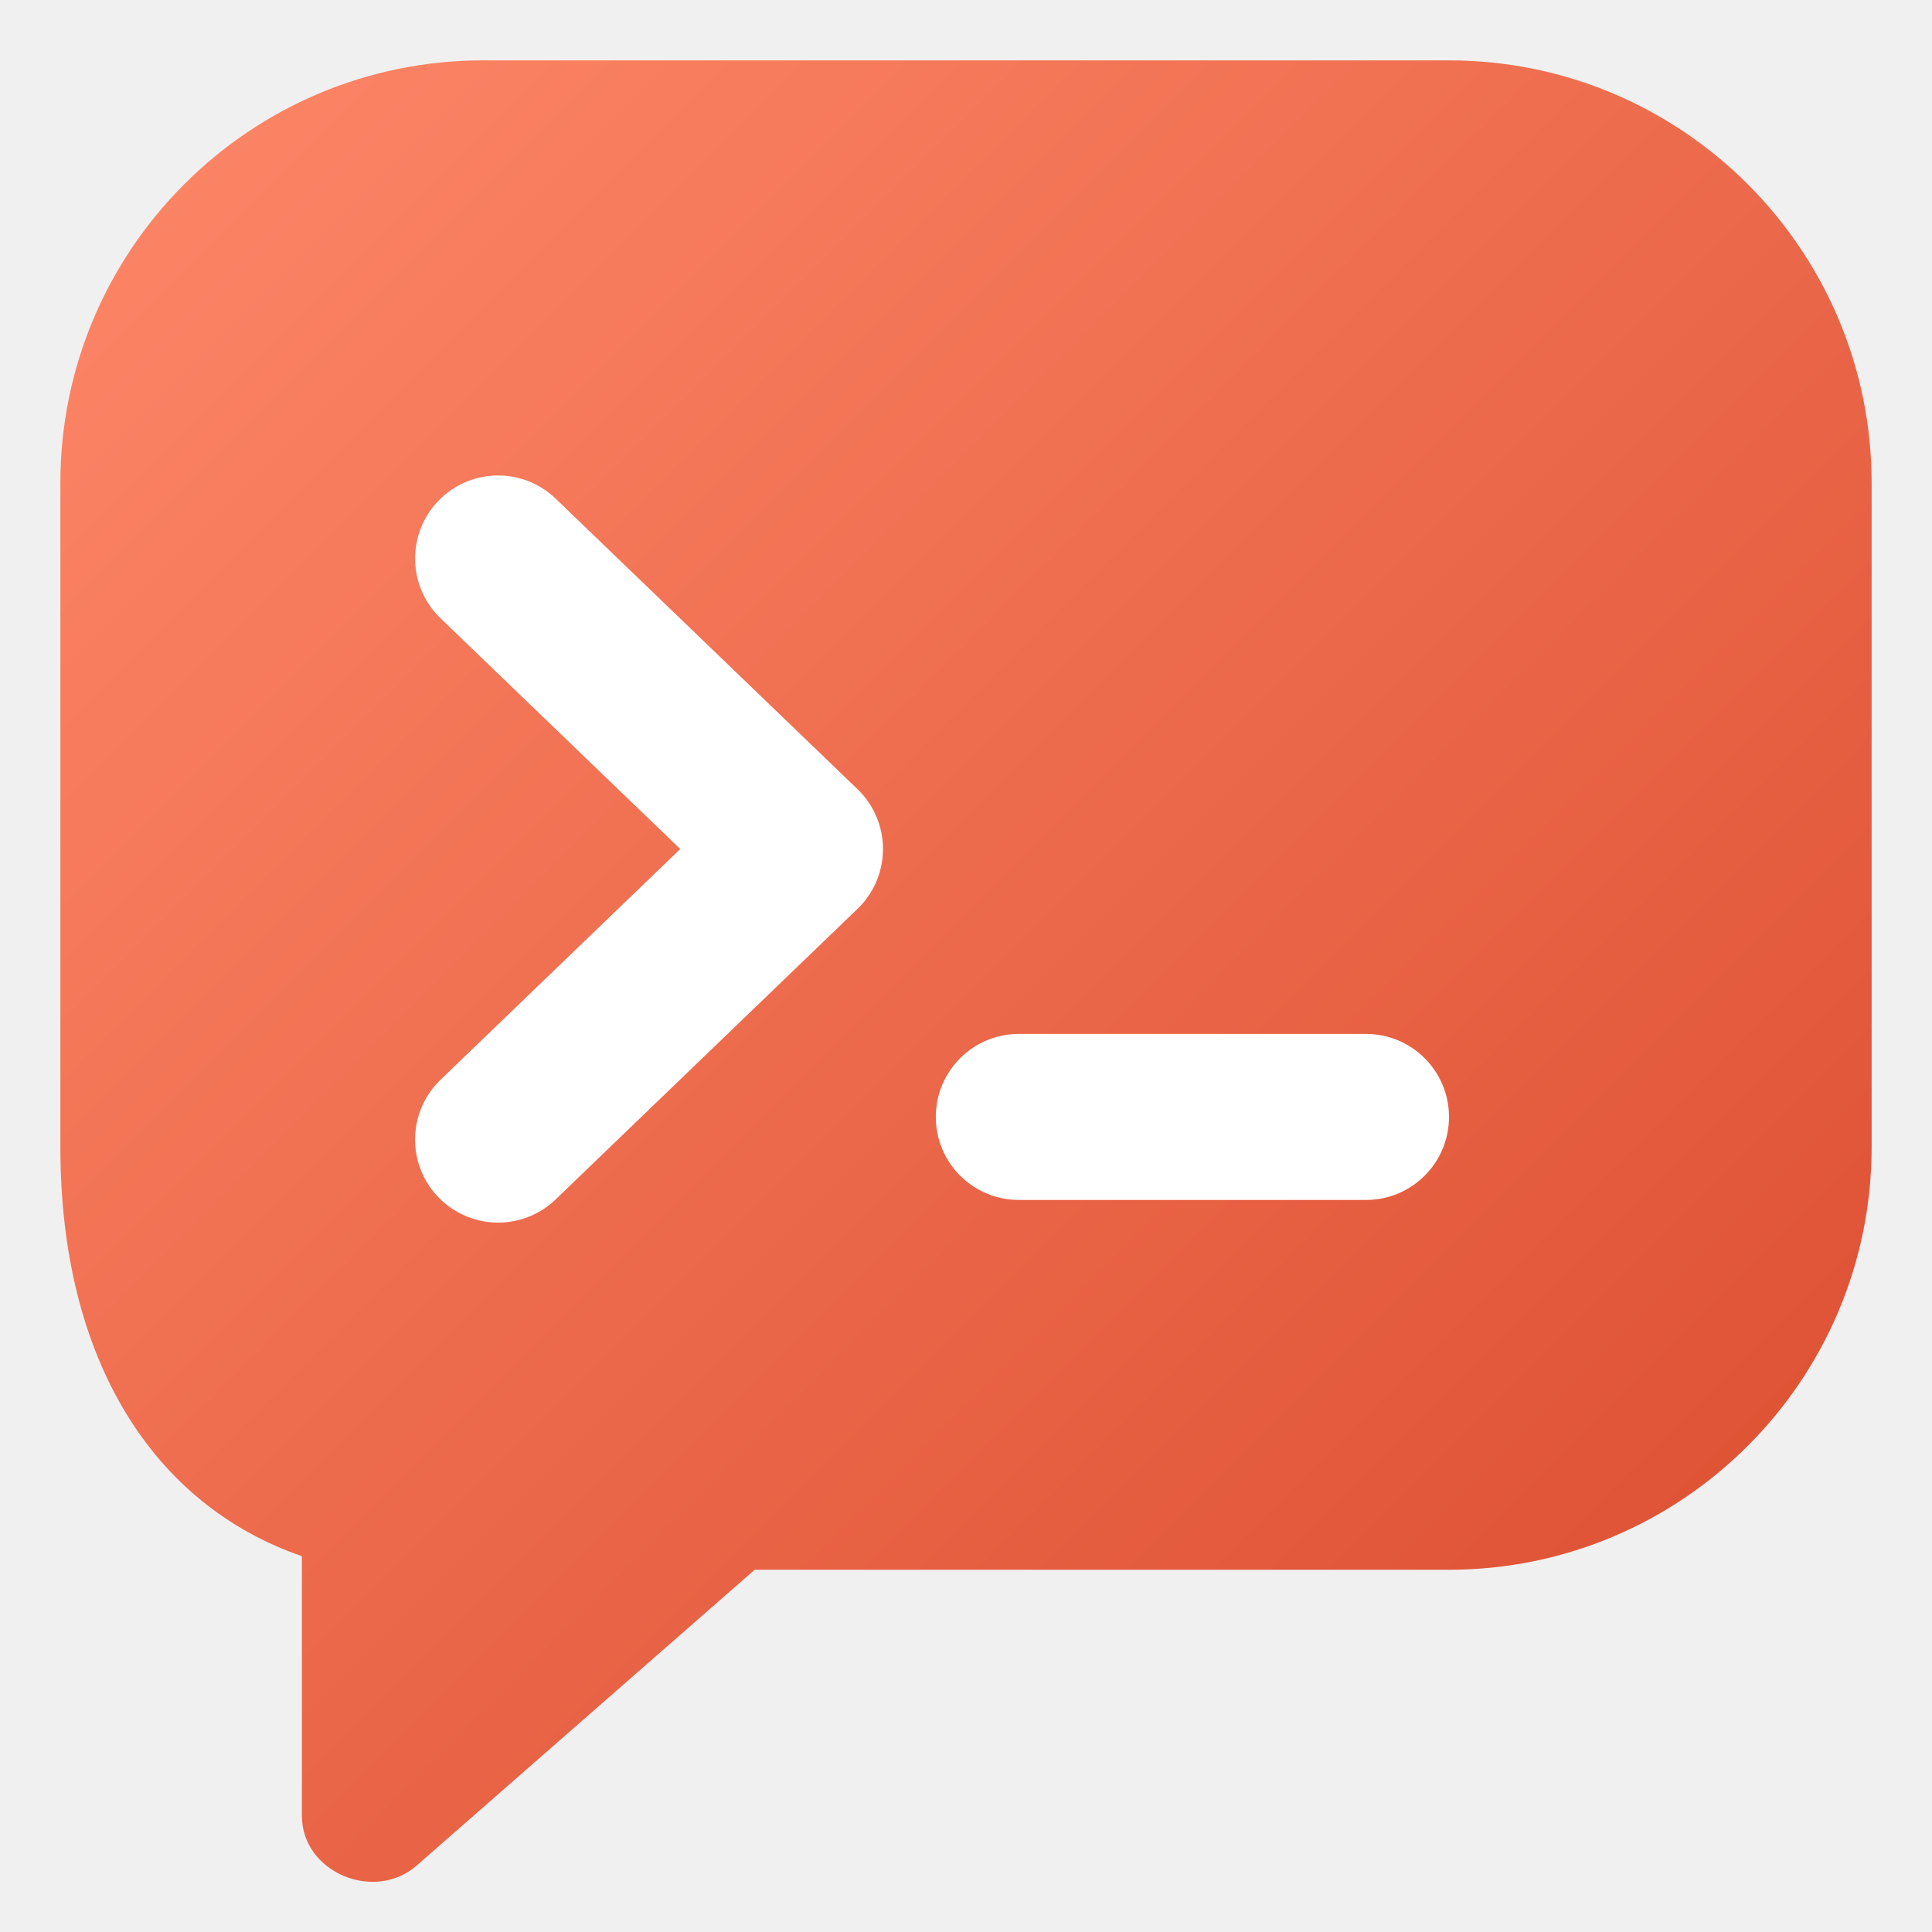
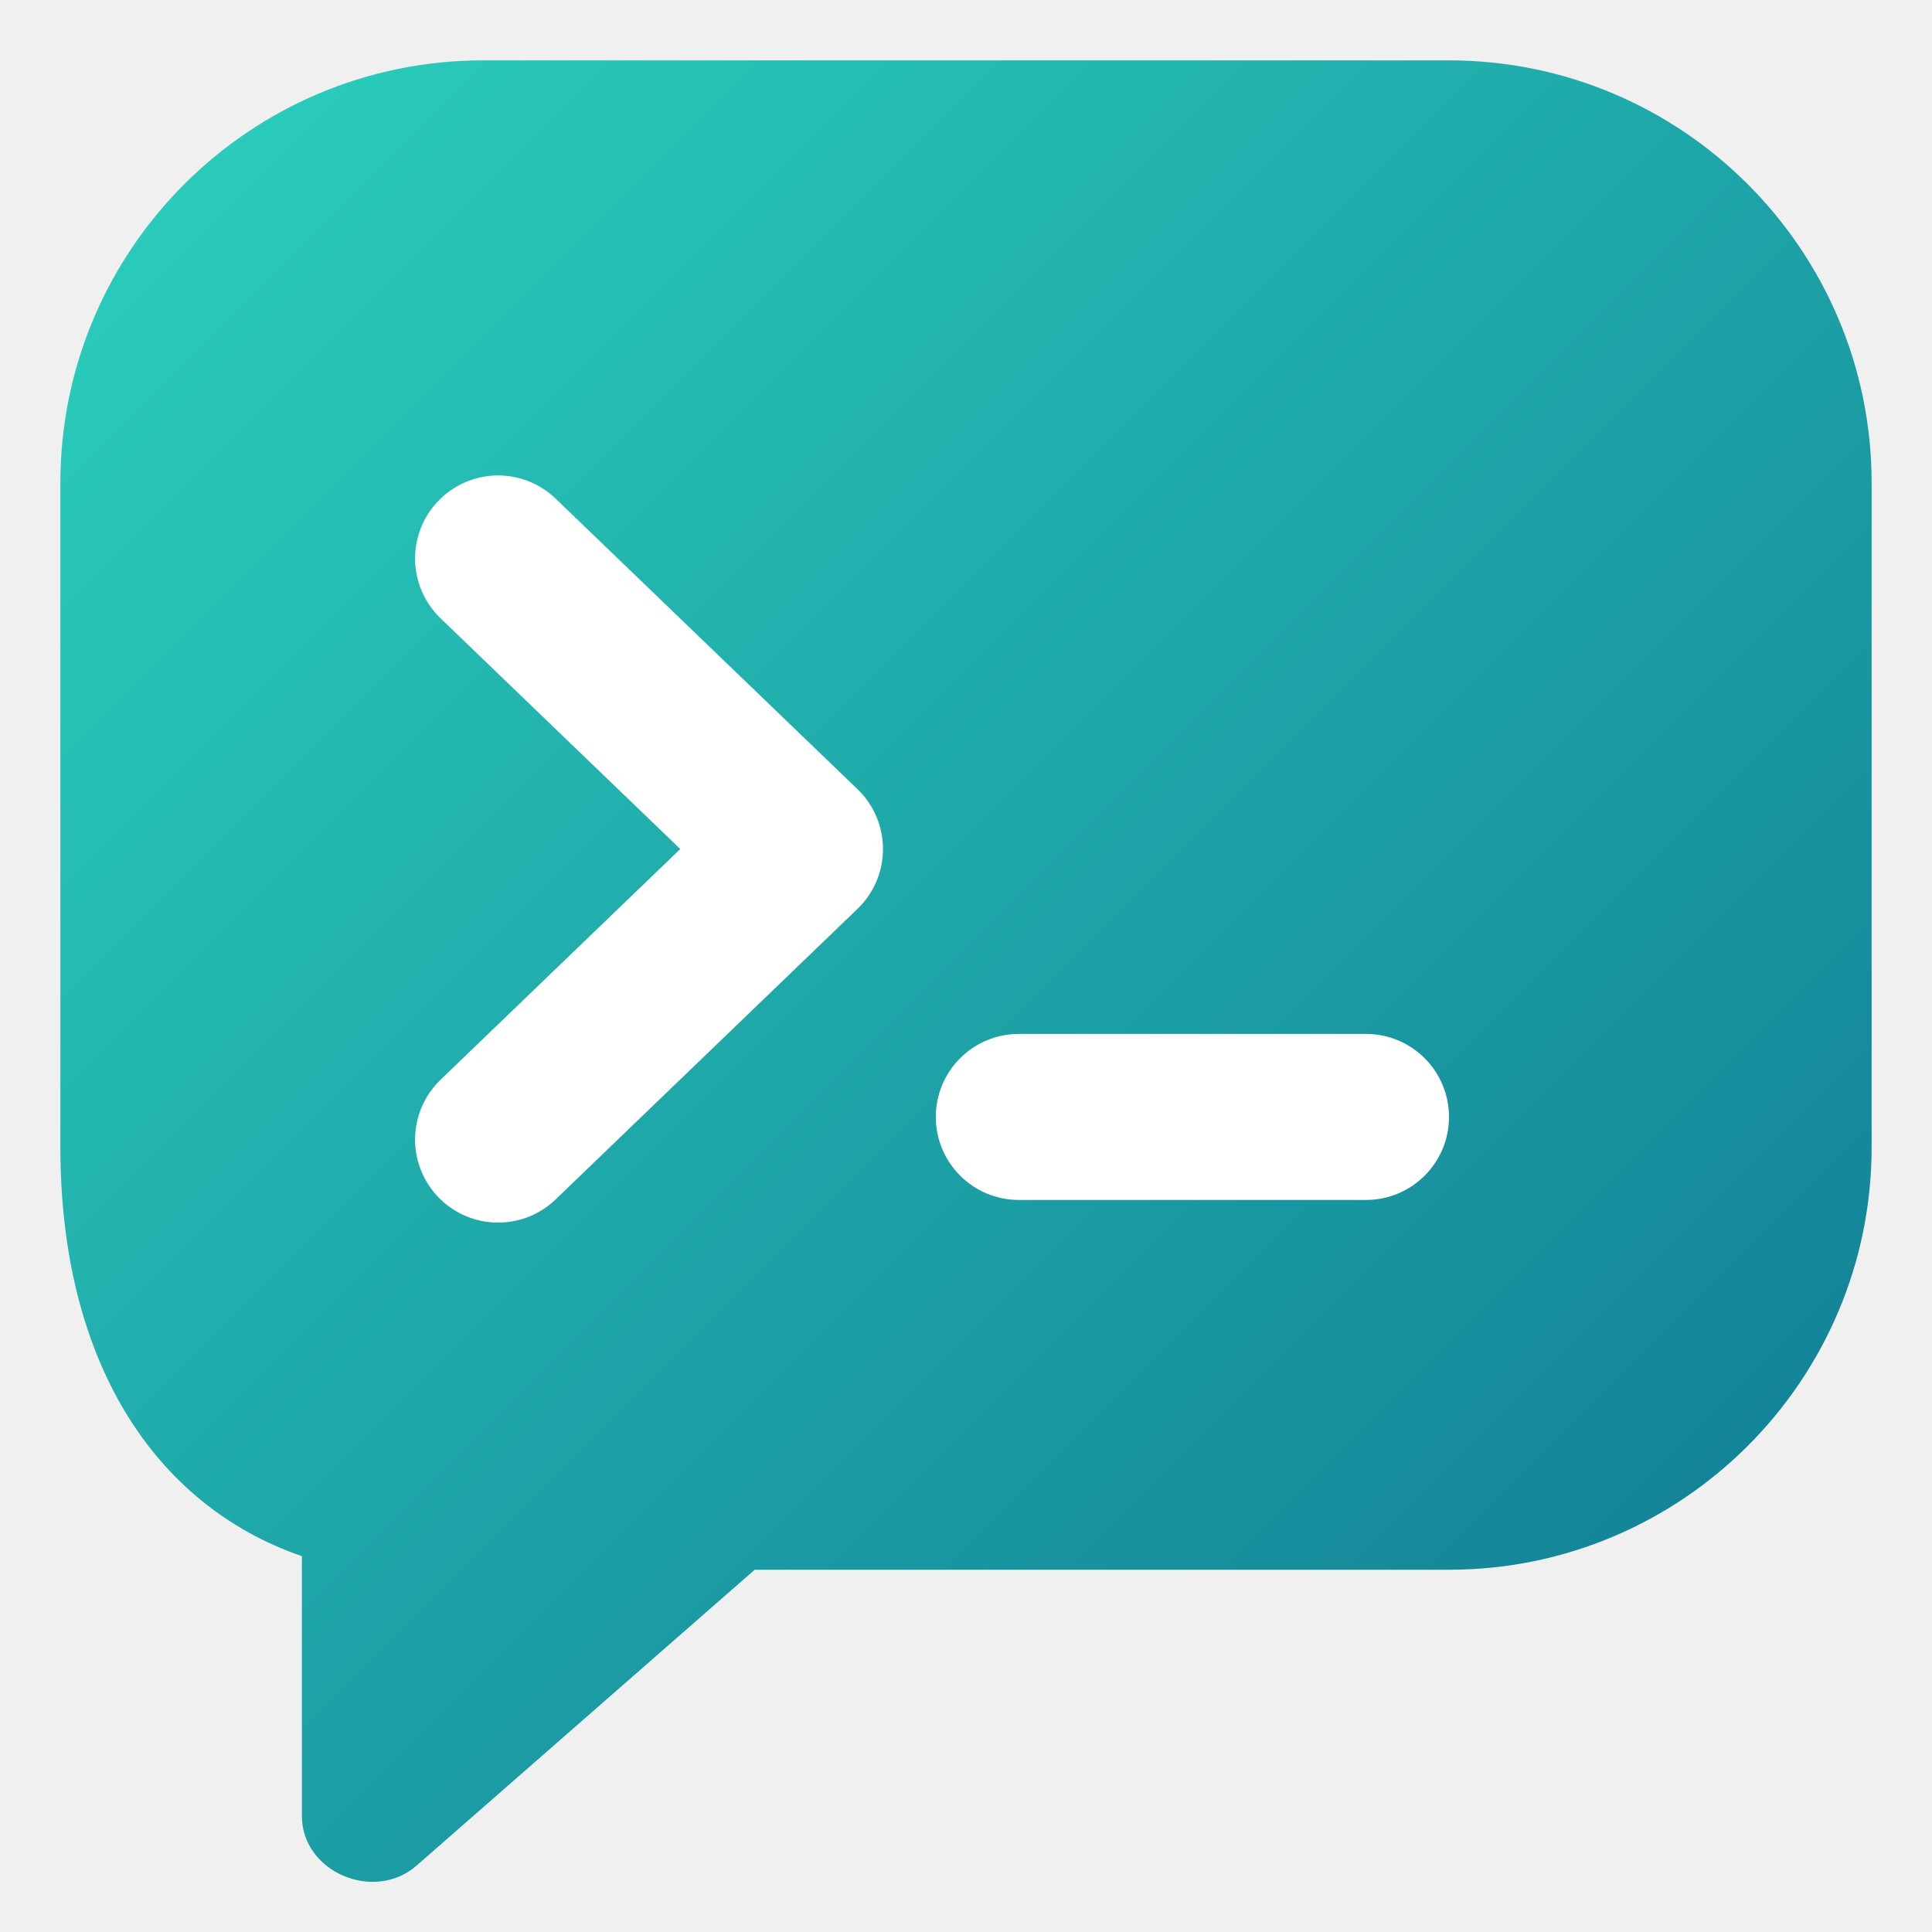
<svg xmlns="http://www.w3.org/2000/svg" viewBox="0 0 256 256" fill="none">
  <defs>
    <linearGradient id="cc-g" x1="0" y1="0" x2="256" y2="256" gradientUnits="userSpaceOnUse">
-       <stop stop-color="#FF8A6B" />
-       <stop offset="1" stop-color="#D9482B" />
+       <stop stop-color="#2DD4BF" />
+       <stop offset="1" stop-color="#0E7490" />
    </linearGradient>
  </defs>
  <path d="M64 8h128c30.9 0 56 25.1 56 56v88c0 30.9-25.1 56-56 56H100l-44.8 39.2c-5.6 4.9-15.2.9-15.2-6.6v-34.4C20.3 199.4 8 180.2 8 152V64C8 33.1 33.1 8 64 8z" fill="url(#cc-g)" />
  <path d="M66 74l40 38.5L66 151" stroke="#FFFFFF" stroke-width="22" stroke-linecap="round" stroke-linejoin="round" />
  <rect x="124" y="137" width="68" height="22" rx="11" fill="#FFFFFF" />
</svg>
